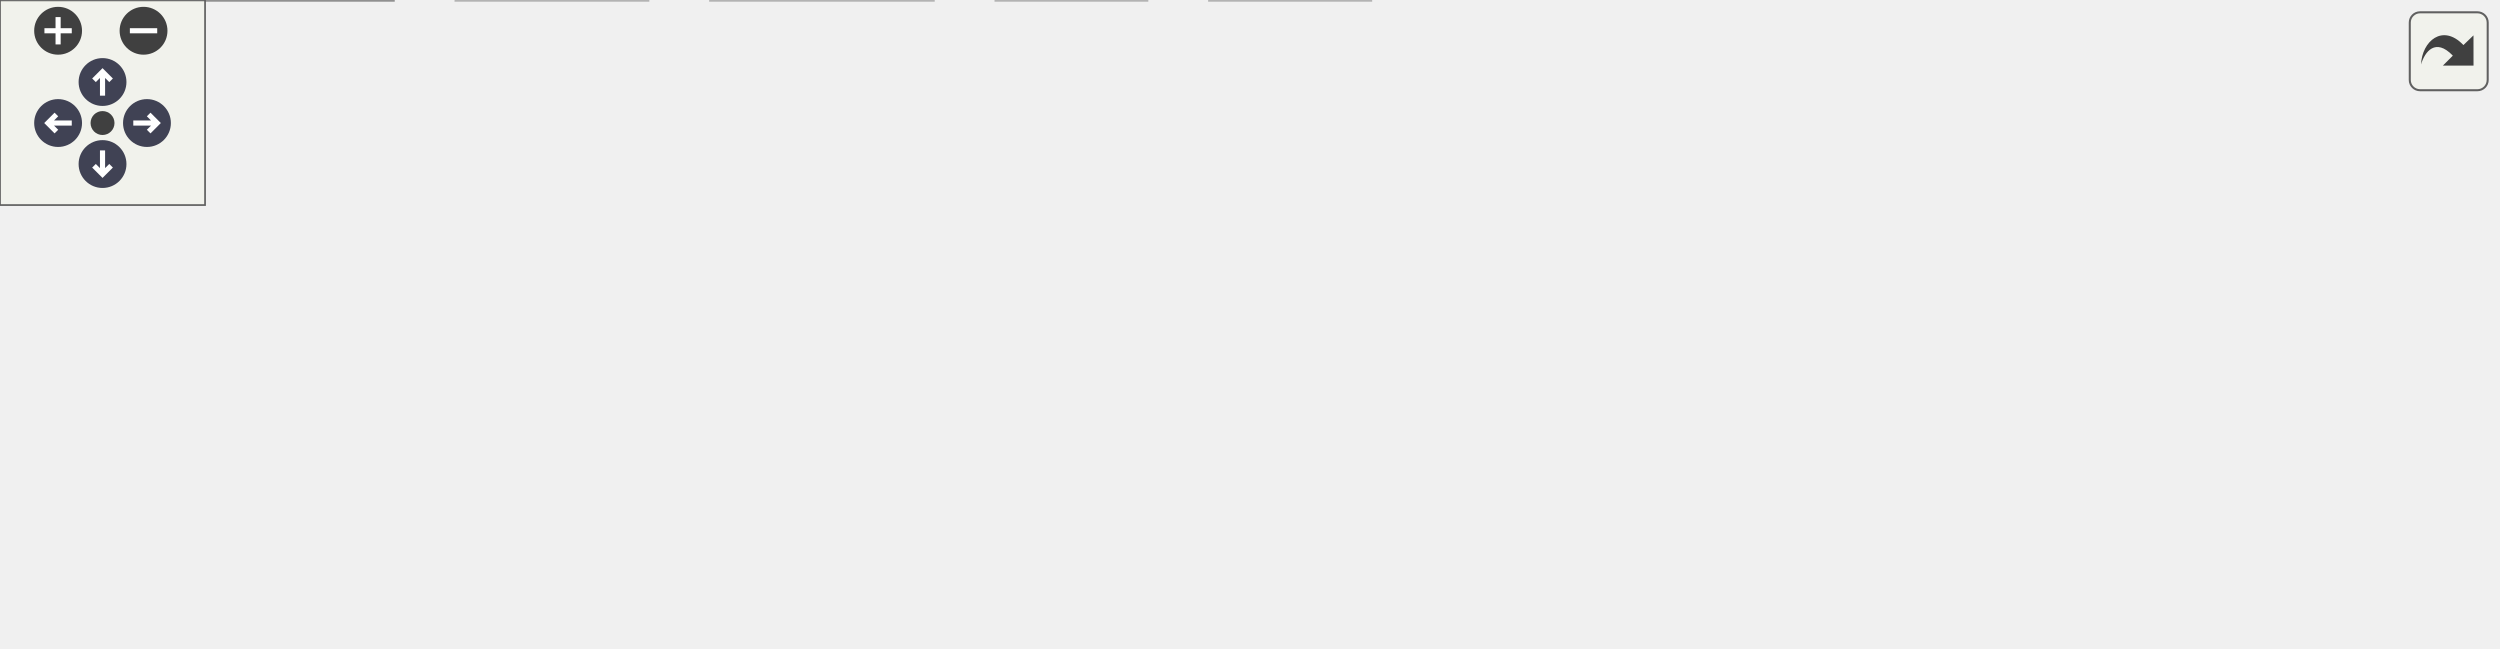
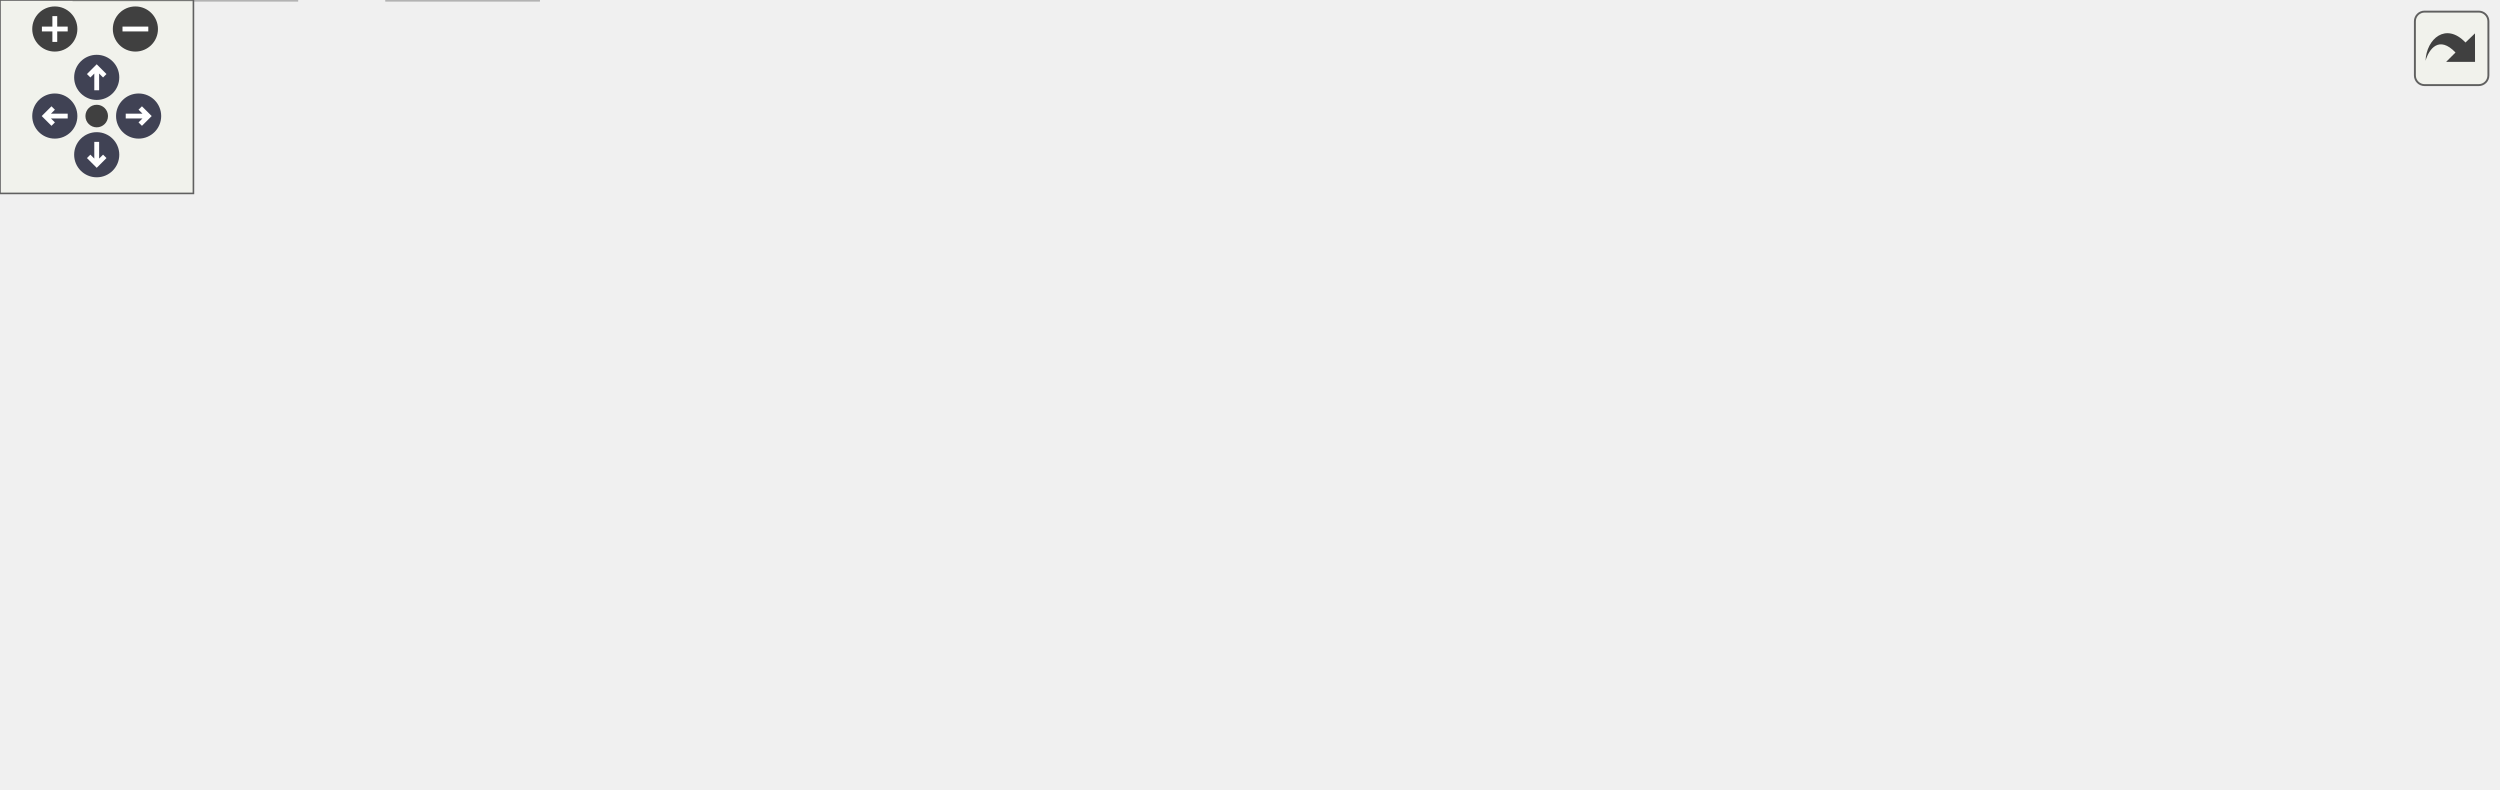
<svg xmlns="http://www.w3.org/2000/svg" xmlns:xlink="http://www.w3.org/1999/xlink" id="main" version="1.1" xml:space="preserve">
  <style type="text/css">
.node, .edge {opacity: 0.7;}
.node.selected, .edge.selected {opacity: 1;}
.edge:hover path { stroke: red; }
.edge:hover polygon { stroke: red; fill: red; }
</style>
  <defs>
    <circle id="rim" cx="0" cy="0" r="7" />
    <circle id="rim2" cx="0" cy="0" r="3.5" />
    <g id="zoomPlus">
      <use xlink:href="#rim" fill="#404040">
        <set attributeName="fill" to="#808080" begin="zoomplus.mouseover" end="zoomplus.mouseout" />
      </use>
      <path d="M-4,0h8M0,-4v8" fill="none" stroke="white" stroke-width="1.5" pointer-events="none" />
    </g>
    <g id="zoomMin">
      <use xlink:href="#rim" fill="#404040">
        <set attributeName="fill" to="#808080" begin="zoomminus.mouseover" end="zoomminus.mouseout" />
      </use>
      <path d="M-4,0h8" fill="none" stroke="white" stroke-width="1.5" pointer-events="none" />
    </g>
    <g id="arrowUp" transform="translate(30 24)">
      <use xlink:href="#rim" />
      <path pointer-events="none" fill="none" stroke="white" stroke-width="1.5" d="M0,-3.0v7 M-2.5,-0.5L0,-3.0L2.5,-0.5" />
    </g>
    <g id="arrowRight" transform="rotate(90) translate(36 -43)">
      <use xlink:href="#rim" />
      <path pointer-events="none" fill="none" stroke="white" stroke-width="1.5" d="M0,-3.0v7 M-2.5,-0.5L0,-3.0L2.5,-0.5" />
    </g>
    <g id="arrowDown" transform="rotate(180) translate(-30 -48)">
      <use xlink:href="#rim" />
      <path pointer-events="none" fill="none" stroke="white" stroke-width="1.5" d="M0,-3.0v7 M-2.5,-0.5L0,-3.0L2.5,-0.5" />
    </g>
    <g id="arrowLeft" transform="rotate(270) translate(-36 17)">
      <use xlink:href="#rim" />
      <path pointer-events="none" fill="none" stroke="white" stroke-width="1.5" d="M0,-3.0v7 M-2.5,-0.5L0,-3.0L2.5,-0.5" />
    </g>
    <g id="resetDef">
      <use xlink:href="#rim2" fill="#404040">
        <set attributeName="fill" to="#808080" begin="reset.mouseover" end="reset.mouseout" />
      </use>
    </g>
  </defs>
  <svg id="graph" class="graph">
    <g id="viewport">
      <g id="Node000001" class="node">
        <g id="a_Node000001">
          <a xlink:title=" ">
-             <polygon fill="#999999" stroke="#666666" points="556,-129 447,-129 447,-110 556,-110 556,-129" />
-             <text text-anchor="middle" x="501.5" y="-117" font-family="Helvetica,sans-Serif" font-size="10.00">parallel_chunk.hpp</text>
+             <polygon fill="#999999" stroke="#666666" points="600,-184 491,-184 491,-165 600,-165 600,-184" />
+             <text text-anchor="middle" x="545.5" y="-172" font-family="Helvetica,sans-Serif" font-size="10.00">parallel_chunk.hpp</text>
          </a>
        </g>
      </g>
      <g id="Node000002" class="node">
        <g id="a_Node000002">
          <a xlink:href="chunk_8hpp.html" target="_top" xlink:title=" ">
-             <polygon fill="white" stroke="#666666" points="310,-74 243,-74 243,-55 310,-55 310,-74" />
-             <text text-anchor="middle" x="276.5" y="-62" font-family="Helvetica,sans-Serif" font-size="10.00">chunk.hpp</text>
+             <polygon fill="white" stroke="#666666" points="273,-129 206,-129 206,-110 273,-110 273,-129" />
+             <text text-anchor="middle" x="239.5" y="-117" font-family="Helvetica,sans-Serif" font-size="10.00">chunk.hpp</text>
          </a>
        </g>
      </g>
      <g id="edge1_Node000001_Node000002" class="edge">
        <g id="a_edge1_Node000001_Node000002">
          <a xlink:title=" ">
-             <path fill="none" stroke="#63b8ff" d="M465.35,-109.98C425.79,-100.67 362.38,-85.73 320.09,-75.77" />
-             <polygon fill="#63b8ff" stroke="#63b8ff" points="320.89,-72.36 310.35,-73.47 319.28,-79.17 320.89,-72.36" />
-           </a>
-         </g>
-       </g>
-       <g id="Node000007" class="node">
-         <g id="a_Node000007">
-           <a xlink:title=" ">
-             <polygon fill="#e0e0e0" stroke="#999999" points="401,-19 354,-19 354,0 401,0 401,-19" />
-             <text text-anchor="middle" x="377.5" y="-7" font-family="Helvetica,sans-Serif" font-size="10.00">vector</text>
-           </a>
-         </g>
-       </g>
-       <g id="edge12_Node000001_Node000007" class="edge">
-         <g id="a_edge12_Node000001_Node000007">
-           <a xlink:title=" ">
-             <path fill="none" stroke="#63b8ff" d="M446.75,-113.1C421.29,-107.53 393.23,-96.35 377.5,-74 368.39,-61.05 369.5,-42.65 372.23,-28.98" />
-             <polygon fill="#63b8ff" stroke="#63b8ff" points="375.64,-29.78 374.61,-19.24 368.84,-28.12 375.64,-29.78" />
-           </a>
-         </g>
-       </g>
-       <g id="Node000008" class="node">
-         <g id="a_Node000008">
-           <a xlink:title=" ">
-             <polygon fill="#e0e0e0" stroke="#999999" points="451,-74 386,-74 386,-55 451,-55 451,-74" />
-             <text text-anchor="middle" x="418.5" y="-62" font-family="Helvetica,sans-Serif" font-size="10.00">exception</text>
-           </a>
-         </g>
-       </g>
-       <g id="edge7_Node000001_Node000008" class="edge">
-         <g id="a_edge7_Node000001_Node000008">
-           <a xlink:title=" ">
-             <path fill="none" stroke="#63b8ff" d="M488.16,-109.98C475.41,-101.84 455.95,-89.41 440.83,-79.76" />
-             <polygon fill="#63b8ff" stroke="#63b8ff" points="442.39,-76.6 432.08,-74.17 438.62,-82.5 442.39,-76.6" />
+             <path fill="none" stroke="#63b8ff" d="M496.34,-164.98C437.49,-154.79 339.84,-137.88 283.42,-128.11" />
+             <polygon fill="#63b8ff" stroke="#63b8ff" points="283.83,-124.63 273.38,-126.37 282.64,-131.52 283.83,-124.63" />
+           </a>
+         </g>
+       </g>
+       <g id="Node000005" class="node">
+         <g id="a_Node000005">
+           <a xlink:title=" ">
+             <polygon fill="#e0e0e0" stroke="#999999" points="167,-19 120,-19 120,0 167,0 167,-19" />
+             <text text-anchor="middle" x="143.5" y="-7" font-family="Helvetica,sans-Serif" font-size="10.00">vector</text>
+           </a>
+         </g>
+       </g>
+       <g id="edge14_Node000001_Node000005" class="edge">
+         <g id="a_edge14_Node000001_Node000005">
+           <a xlink:title=" ">
+             <path fill="none" stroke="#63b8ff" d="M497.37,-164.96C472.43,-158.53 442.83,-147.52 421.5,-129 393.43,-104.62 412.43,-77.05 382.5,-55 350.35,-31.32 235.15,-18.33 177.24,-13.17" />
+             <polygon fill="#63b8ff" stroke="#63b8ff" points="177.39,-9.67 167.13,-12.3 176.79,-16.64 177.39,-9.67" />
          </a>
        </g>
      </g>
      <g id="Node000009" class="node">
        <g id="a_Node000009">
          <a xlink:title=" ">
-             <polygon fill="#e0e0e0" stroke="#999999" points="534,-74 469,-74 469,-55 534,-55 534,-74" />
-             <text text-anchor="middle" x="501.5" y="-62" font-family="Helvetica,sans-Serif" font-size="10.00">functional</text>
-           </a>
-         </g>
-       </g>
-       <g id="edge8_Node000001_Node000009" class="edge">
-         <g id="a_edge8_Node000001_Node000009">
-           <a xlink:title=" ">
-             <path fill="none" stroke="#63b8ff" d="M501.5,-109.75C501.5,-102.8 501.5,-92.85 501.5,-84.13" />
-             <polygon fill="#63b8ff" stroke="#63b8ff" points="505,-84.09 501.5,-74.09 498,-84.09 505,-84.09" />
+             <polygon fill="#e0e0e0" stroke="#999999" points="495,-129 430,-129 430,-110 495,-110 495,-129" />
+             <text text-anchor="middle" x="462.5" y="-117" font-family="Helvetica,sans-Serif" font-size="10.00">exception</text>
+           </a>
+         </g>
+       </g>
+       <g id="edge9_Node000001_Node000009" class="edge">
+         <g id="a_edge9_Node000001_Node000009">
+           <a xlink:title=" ">
+             <path fill="none" stroke="#63b8ff" d="M532.16,-164.98C519.41,-156.84 499.95,-144.41 484.83,-134.76" />
+             <polygon fill="#63b8ff" stroke="#63b8ff" points="486.39,-131.6 476.08,-129.17 482.62,-137.5 486.39,-131.6" />
          </a>
        </g>
      </g>
      <g id="Node000010" class="node">
        <g id="a_Node000010">
          <a xlink:title=" ">
-             <polygon fill="#e0e0e0" stroke="#999999" points="598.5,-74 552.5,-74 552.5,-55 598.5,-55 598.5,-74" />
-             <text text-anchor="middle" x="575.5" y="-62" font-family="Helvetica,sans-Serif" font-size="10.00">future</text>
-           </a>
-         </g>
-       </g>
-       <g id="edge9_Node000001_Node000010" class="edge">
-         <g id="a_edge9_Node000001_Node000010">
-           <a xlink:title=" ">
-             <path fill="none" stroke="#63b8ff" d="M513.39,-109.98C524.65,-101.92 541.79,-89.65 555.21,-80.03" />
-             <polygon fill="#63b8ff" stroke="#63b8ff" points="557.3,-82.84 563.39,-74.17 553.23,-77.15 557.3,-82.84" />
+             <polygon fill="#e0e0e0" stroke="#999999" points="578,-129 513,-129 513,-110 578,-110 578,-129" />
+             <text text-anchor="middle" x="545.5" y="-117" font-family="Helvetica,sans-Serif" font-size="10.00">functional</text>
+           </a>
+         </g>
+       </g>
+       <g id="edge10_Node000001_Node000010" class="edge">
+         <g id="a_edge10_Node000001_Node000010">
+           <a xlink:title=" ">
+             <path fill="none" stroke="#63b8ff" d="M545.5,-164.75C545.5,-157.8 545.5,-147.85 545.5,-139.13" />
+             <polygon fill="#63b8ff" stroke="#63b8ff" points="549,-139.09 545.5,-129.09 542,-139.09 549,-139.09" />
          </a>
        </g>
      </g>
      <g id="Node000011" class="node">
        <g id="a_Node000011">
          <a xlink:title=" ">
-             <polygon fill="#e0e0e0" stroke="#999999" points="664.5,-74 616.5,-74 616.5,-55 664.5,-55 664.5,-74" />
-             <text text-anchor="middle" x="640.5" y="-62" font-family="Helvetica,sans-Serif" font-size="10.00">mutex</text>
-           </a>
-         </g>
-       </g>
-       <g id="edge10_Node000001_Node000011" class="edge">
-         <g id="a_edge10_Node000001_Node000011">
-           <a xlink:title=" ">
-             <path fill="none" stroke="#63b8ff" d="M523.83,-109.98C546.7,-101.27 582.46,-87.63 608.36,-77.75" />
-             <polygon fill="#63b8ff" stroke="#63b8ff" points="609.66,-81 617.76,-74.17 607.17,-74.46 609.66,-81" />
+             <polygon fill="#e0e0e0" stroke="#999999" points="642.5,-129 596.5,-129 596.5,-110 642.5,-110 642.5,-129" />
+             <text text-anchor="middle" x="619.5" y="-117" font-family="Helvetica,sans-Serif" font-size="10.00">future</text>
+           </a>
+         </g>
+       </g>
+       <g id="edge11_Node000001_Node000011" class="edge">
+         <g id="a_edge11_Node000001_Node000011">
+           <a xlink:title=" ">
+             <path fill="none" stroke="#63b8ff" d="M557.39,-164.98C568.65,-156.92 585.79,-144.65 599.21,-135.03" />
+             <polygon fill="#63b8ff" stroke="#63b8ff" points="601.3,-137.84 607.39,-129.17 597.23,-132.15 601.3,-137.84" />
          </a>
        </g>
      </g>
      <g id="Node000012" class="node">
        <g id="a_Node000012">
          <a xlink:title=" ">
-             <polygon fill="#e0e0e0" stroke="#999999" points="730.5,-74 682.5,-74 682.5,-55 730.5,-55 730.5,-74" />
-             <text text-anchor="middle" x="706.5" y="-62" font-family="Helvetica,sans-Serif" font-size="10.00">thread</text>
-           </a>
-         </g>
-       </g>
-       <g id="edge11_Node000001_Node000012" class="edge">
-         <g id="a_edge11_Node000001_Node000012">
-           <a xlink:title=" ">
-             <path fill="none" stroke="#63b8ff" d="M534.44,-109.98C572.2,-100.22 633.81,-84.29 672.15,-74.38" />
-             <polygon fill="#63b8ff" stroke="#63b8ff" points="673.5,-77.65 682.31,-71.75 671.75,-70.87 673.5,-77.65" />
+             <polygon fill="#e0e0e0" stroke="#999999" points="708.5,-129 660.5,-129 660.5,-110 708.5,-110 708.5,-129" />
+             <text text-anchor="middle" x="684.5" y="-117" font-family="Helvetica,sans-Serif" font-size="10.00">mutex</text>
+           </a>
+         </g>
+       </g>
+       <g id="edge12_Node000001_Node000012" class="edge">
+         <g id="a_edge12_Node000001_Node000012">
+           <a xlink:title=" ">
+             <path fill="none" stroke="#63b8ff" d="M567.83,-164.98C590.7,-156.27 626.46,-142.63 652.36,-132.75" />
+             <polygon fill="#63b8ff" stroke="#63b8ff" points="653.66,-136 661.76,-129.17 651.17,-129.46 653.66,-136" />
+           </a>
+         </g>
+       </g>
+       <g id="Node000013" class="node">
+         <g id="a_Node000013">
+           <a xlink:title=" ">
+             <polygon fill="#e0e0e0" stroke="#999999" points="774.5,-129 726.5,-129 726.5,-110 774.5,-110 774.5,-129" />
+             <text text-anchor="middle" x="750.5" y="-117" font-family="Helvetica,sans-Serif" font-size="10.00">thread</text>
+           </a>
+         </g>
+       </g>
+       <g id="edge13_Node000001_Node000013" class="edge">
+         <g id="a_edge13_Node000001_Node000013">
+           <a xlink:title=" ">
+             <path fill="none" stroke="#63b8ff" d="M578.44,-164.98C616.2,-155.22 677.81,-139.29 716.15,-129.38" />
+             <polygon fill="#63b8ff" stroke="#63b8ff" points="717.5,-132.65 726.31,-126.75 715.75,-125.87 717.5,-132.65" />
          </a>
        </g>
      </g>
      <g id="Node000003" class="node">
        <g id="a_Node000003">
          <a xlink:href="chunk__common_8hpp.html" target="_top" xlink:title=" ">
-             <polygon fill="white" stroke="#666666" points="115,-19 0,-19 0,0 115,0 115,-19" />
-             <text text-anchor="middle" x="57.5" y="-7" font-family="Helvetica,sans-Serif" font-size="10.00">chunk_common.hpp</text>
+             <polygon fill="white" stroke="#666666" points="115,-74 0,-74 0,-55 115,-55 115,-74" />
+             <text text-anchor="middle" x="57.5" y="-62" font-family="Helvetica,sans-Serif" font-size="10.00">chunk_common.hpp</text>
          </a>
        </g>
      </g>
      <g id="edge2_Node000002_Node000003" class="edge">
        <g id="a_edge2_Node000002_Node000003">
          <a xlink:title=" ">
-             <path fill="none" stroke="#63b8ff" d="M242.76,-55.33C205.19,-46.24 144.26,-31.5 102.61,-21.42" />
-             <polygon fill="#63b8ff" stroke="#63b8ff" points="103.27,-17.98 92.73,-19.03 101.63,-24.78 103.27,-17.98" />
+             <path fill="none" stroke="#63b8ff" d="M210.26,-109.98C179.44,-101.01 130.72,-86.82 96.61,-76.89" />
+             <polygon fill="#63b8ff" stroke="#63b8ff" points="97.55,-73.52 86.97,-74.08 95.59,-80.24 97.55,-73.52" />
+           </a>
+         </g>
+       </g>
+       <g id="edge8_Node000002_Node000005" class="edge">
+         <g id="a_edge8_Node000002_Node000005">
+           <a xlink:title=" ">
+             <path fill="none" stroke="#63b8ff" d="M215.02,-109.97C197.99,-102.85 176,-91.08 162.5,-74 152.36,-61.16 147.62,-43 145.41,-29.38" />
+             <polygon fill="#63b8ff" stroke="#63b8ff" points="148.85,-28.7 144.09,-19.23 141.91,-29.6 148.85,-28.7" />
+           </a>
+         </g>
+       </g>
+       <g id="Node000006" class="node">
+         <g id="a_Node000006">
+           <a xlink:title=" ">
+             <polygon fill="#e0e0e0" stroke="#999999" points="227.5,-74 171.5,-74 171.5,-55 227.5,-55 227.5,-74" />
+             <text text-anchor="middle" x="199.5" y="-62" font-family="Helvetica,sans-Serif" font-size="10.00">numeric</text>
+           </a>
+         </g>
+       </g>
+       <g id="edge5_Node000002_Node000006" class="edge">
+         <g id="a_edge5_Node000002_Node000006">
+           <a xlink:title=" ">
+             <path fill="none" stroke="#63b8ff" d="M232.89,-109.75C227.24,-102.26 218.96,-91.28 212.05,-82.13" />
+             <polygon fill="#63b8ff" stroke="#63b8ff" points="214.8,-79.96 205.98,-74.09 209.21,-84.18 214.8,-79.96" />
+           </a>
+         </g>
+       </g>
+       <g id="Node000007" class="node">
+         <g id="a_Node000007">
+           <a xlink:title=" ">
+             <polygon fill="#e0e0e0" stroke="#999999" points="311,-74 246,-74 246,-55 311,-55 311,-74" />
+             <text text-anchor="middle" x="278.5" y="-62" font-family="Helvetica,sans-Serif" font-size="10.00">stdexcept</text>
+           </a>
+         </g>
+       </g>
+       <g id="edge6_Node000002_Node000007" class="edge">
+         <g id="a_edge6_Node000002_Node000007">
+           <a xlink:title=" ">
+             <path fill="none" stroke="#63b8ff" d="M245.94,-109.75C251.39,-102.34 259.36,-91.5 266.06,-82.41" />
+             <polygon fill="#63b8ff" stroke="#63b8ff" points="269.07,-84.22 272.18,-74.09 263.43,-80.07 269.07,-84.22" />
+           </a>
+         </g>
+       </g>
+       <g id="Node000008" class="node">
+         <g id="a_Node000008">
+           <a xlink:title=" ">
+             <polygon fill="#e0e0e0" stroke="#999999" points="373.5,-74 329.5,-74 329.5,-55 373.5,-55 373.5,-74" />
+             <text text-anchor="middle" x="351.5" y="-62" font-family="Helvetica,sans-Serif" font-size="10.00">string</text>
+           </a>
+         </g>
+       </g>
+       <g id="edge7_Node000002_Node000008" class="edge">
+         <g id="a_edge7_Node000002_Node000008">
+           <a xlink:title=" ">
+             <path fill="none" stroke="#63b8ff" d="M257.49,-109.98C275.43,-101.5 303.22,-88.35 323.93,-78.54" />
+             <polygon fill="#63b8ff" stroke="#63b8ff" points="325.64,-81.61 333.18,-74.17 322.64,-75.28 325.64,-81.61" />
          </a>
        </g>
      </g>
      <g id="Node000004" class="node">
        <g id="a_Node000004">
          <a xlink:title=" ">
-             <polygon fill="#e0e0e0" stroke="#999999" points="189.5,-19 133.5,-19 133.5,0 189.5,0 189.5,-19" />
-             <text text-anchor="middle" x="161.5" y="-7" font-family="Helvetica,sans-Serif" font-size="10.00">numeric</text>
-           </a>
-         </g>
-       </g>
-       <g id="edge3_Node000002_Node000004" class="edge">
-         <g id="a_edge3_Node000002_Node000004">
-           <a xlink:title=" ">
-             <path fill="none" stroke="#63b8ff" d="M258.02,-54.98C239.52,-46.46 210.82,-33.23 189.52,-23.41" />
-             <polygon fill="#63b8ff" stroke="#63b8ff" points="190.86,-20.18 180.31,-19.17 187.93,-26.53 190.86,-20.18" />
-           </a>
-         </g>
-       </g>
-       <g id="Node000005" class="node">
-         <g id="a_Node000005">
-           <a xlink:title=" ">
-             <polygon fill="#e0e0e0" stroke="#999999" points="273,-19 208,-19 208,0 273,0 273,-19" />
-             <text text-anchor="middle" x="240.5" y="-7" font-family="Helvetica,sans-Serif" font-size="10.00">stdexcept</text>
-           </a>
-         </g>
-       </g>
-       <g id="edge4_Node000002_Node000005" class="edge">
-         <g id="a_edge4_Node000002_Node000005">
-           <a xlink:title=" ">
-             <path fill="none" stroke="#63b8ff" d="M270.56,-54.75C265.52,-47.34 258.16,-36.5 251.99,-27.41" />
-             <polygon fill="#63b8ff" stroke="#63b8ff" points="254.85,-25.39 246.33,-19.09 249.06,-29.33 254.85,-25.39" />
-           </a>
-         </g>
-       </g>
-       <g id="Node000006" class="node">
-         <g id="a_Node000006">
-           <a xlink:title=" ">
-             <polygon fill="#e0e0e0" stroke="#999999" points="335.5,-19 291.5,-19 291.5,0 335.5,0 335.5,-19" />
-             <text text-anchor="middle" x="313.5" y="-7" font-family="Helvetica,sans-Serif" font-size="10.00">string</text>
-           </a>
-         </g>
-       </g>
-       <g id="edge5_Node000002_Node000006" class="edge">
-         <g id="a_edge5_Node000002_Node000006">
-           <a xlink:title=" ">
-             <path fill="none" stroke="#63b8ff" d="M282.61,-54.75C287.78,-47.34 295.35,-36.5 301.69,-27.41" />
-             <polygon fill="#63b8ff" stroke="#63b8ff" points="304.65,-29.29 307.5,-19.09 298.91,-25.29 304.65,-29.29" />
-           </a>
-         </g>
-       </g>
-       <g id="edge6_Node000002_Node000007" class="edge">
-         <g id="a_edge6_Node000002_Node000007">
-           <a xlink:title=" ">
-             <path fill="none" stroke="#63b8ff" d="M292.73,-54.98C308.68,-46.61 333.28,-33.7 351.88,-23.95" />
-             <polygon fill="#63b8ff" stroke="#63b8ff" points="353.75,-26.92 360.98,-19.17 350.5,-20.72 353.75,-26.92" />
+             <polygon fill="#e0e0e0" stroke="#999999" points="92,-19 23,-19 23,0 92,0 92,-19" />
+             <text text-anchor="middle" x="57.5" y="-7" font-family="Helvetica,sans-Serif" font-size="10.00">type_traits</text>
+           </a>
+         </g>
+       </g>
+       <g id="edge3_Node000003_Node000004" class="edge">
+         <g id="a_edge3_Node000003_Node000004">
+           <a xlink:title=" ">
+             <path fill="none" stroke="#63b8ff" d="M57.5,-54.75C57.5,-47.8 57.5,-37.85 57.5,-29.13" />
+             <polygon fill="#63b8ff" stroke="#63b8ff" points="61,-29.09 57.5,-19.09 54,-29.09 61,-29.09" />
+           </a>
+         </g>
+       </g>
+       <g id="edge4_Node000003_Node000005" class="edge">
+         <g id="a_edge4_Node000003_Node000005">
+           <a xlink:title=" ">
+             <path fill="none" stroke="#63b8ff" d="M71.32,-54.98C84.65,-46.77 105.08,-34.18 120.81,-24.49" />
+             <polygon fill="#63b8ff" stroke="#63b8ff" points="122.75,-27.4 129.43,-19.17 119.08,-21.44 122.75,-27.4" />
          </a>
        </g>
      </g>
    </g>
  </svg>
  <g id="navigator" transform="translate(0 0)" fill="#404254">
    <rect fill="#f2f5e9" fill-opacity="0.5" stroke="#606060" stroke-width=".5" x="0" y="0" width="60" height="60" />
    <use id="zoomplus" xlink:href="#zoomPlus" x="17" y="9" />
    <use id="zoomminus" xlink:href="#zoomMin" x="42" y="9" />
    <use id="reset" xlink:href="#resetDef" x="30" y="36" />
    <use id="arrowup" xlink:href="#arrowUp" x="0" y="0" />
    <use id="arrowright" xlink:href="#arrowRight" x="0" y="0" />
    <use id="arrowdown" xlink:href="#arrowDown" x="0" y="0" />
    <use id="arrowleft" xlink:href="#arrowLeft" x="0" y="0" />
  </g>
  <svg viewBox="0 0 15 15" width="100%" height="30px" preserveAspectRatio="xMaxYMin meet">
    <g id="arrow_out" transform="scale(0.3 0.3)">
      <a xlink:href="parallel__chunk_8hpp__incl_org.svg" target="_base">
        <rect id="button" ry="5" rx="5" y="6" x="6" height="38" width="38" fill="#f2f5e9" fill-opacity="0.5" stroke="#606060" stroke-width="1.0" />
        <path id="arrow" d="M 11.5,31.437 C 11.94,20.098 22.043,11.323 32.159,21.979 L 37.069,17.246 C 37.069,17.246 37.088,32 37.088,32 L 22.16,31.978 C 22.16,31.978 26.998,27.14 26.998,27.14 C 18.529,18.264 13.292,25.23 11.5,31.437 z" style="fill:#404040;" />
      </a>
    </g>
  </svg>
  <style type="text/css">

[data-mouse-over-selected='false'] { opacity: 0.7; }
[data-mouse-over-selected='true']  { opacity: 1.0; }

</style>
</svg>
